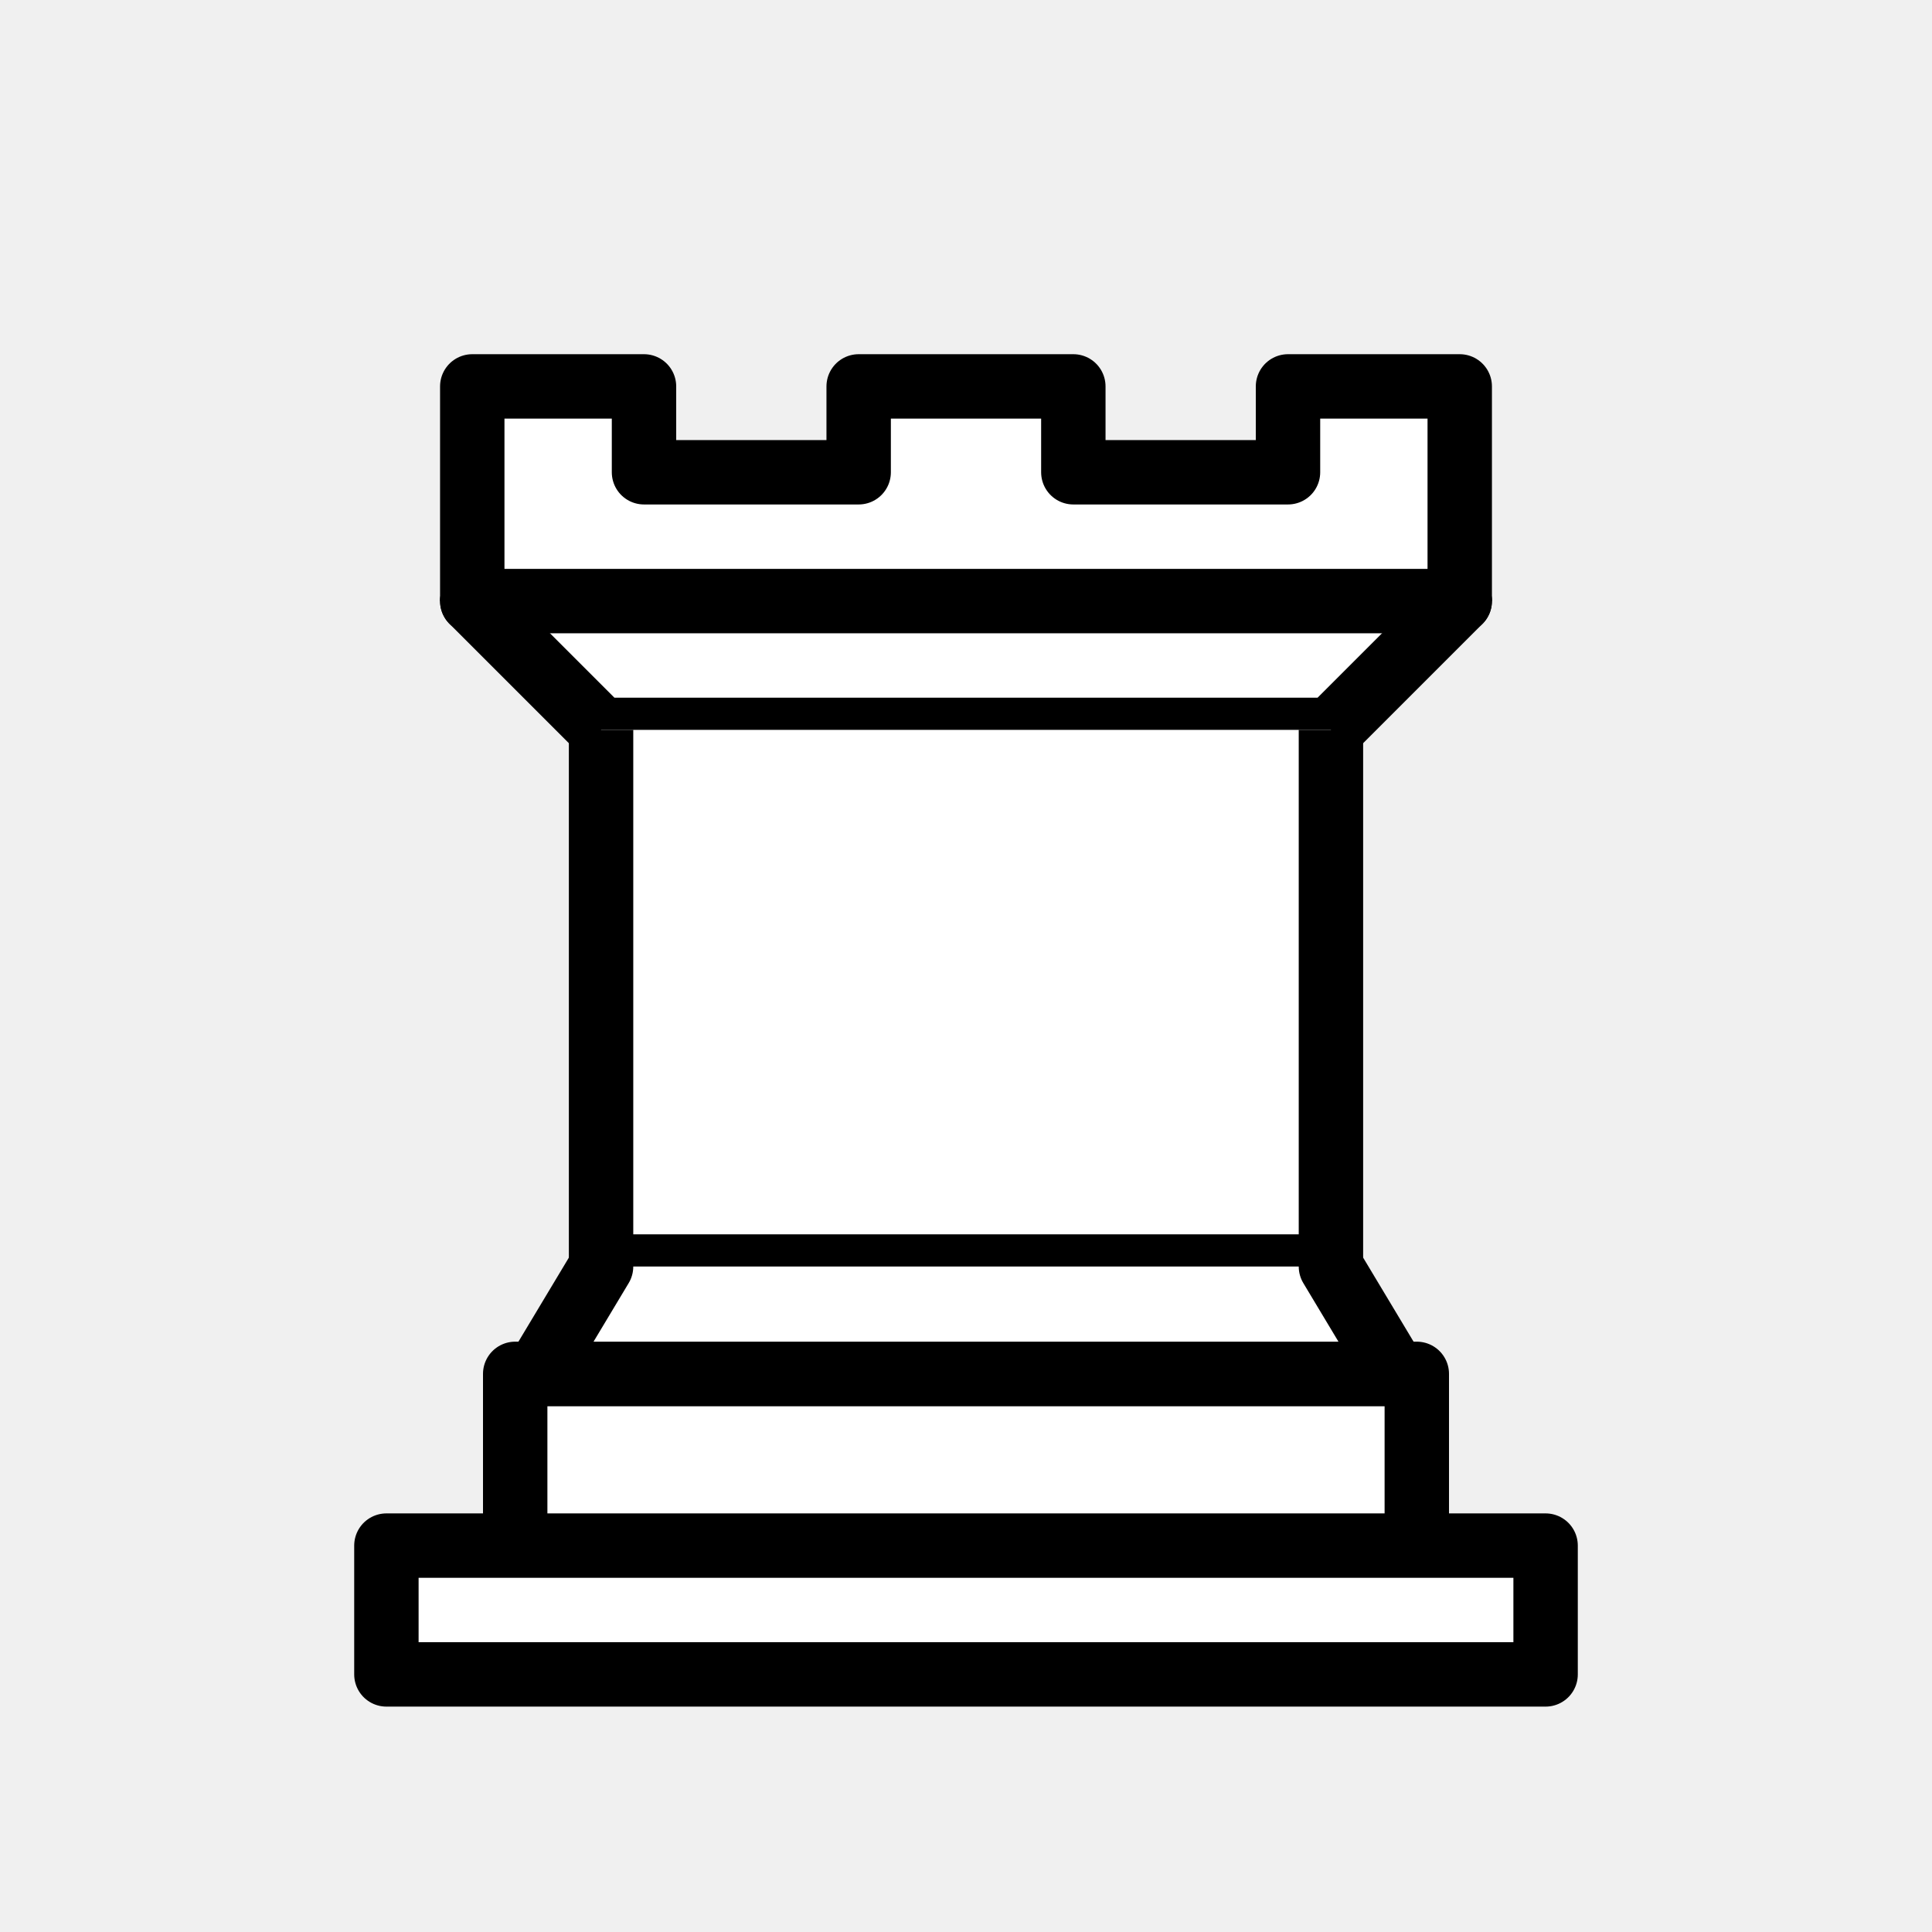
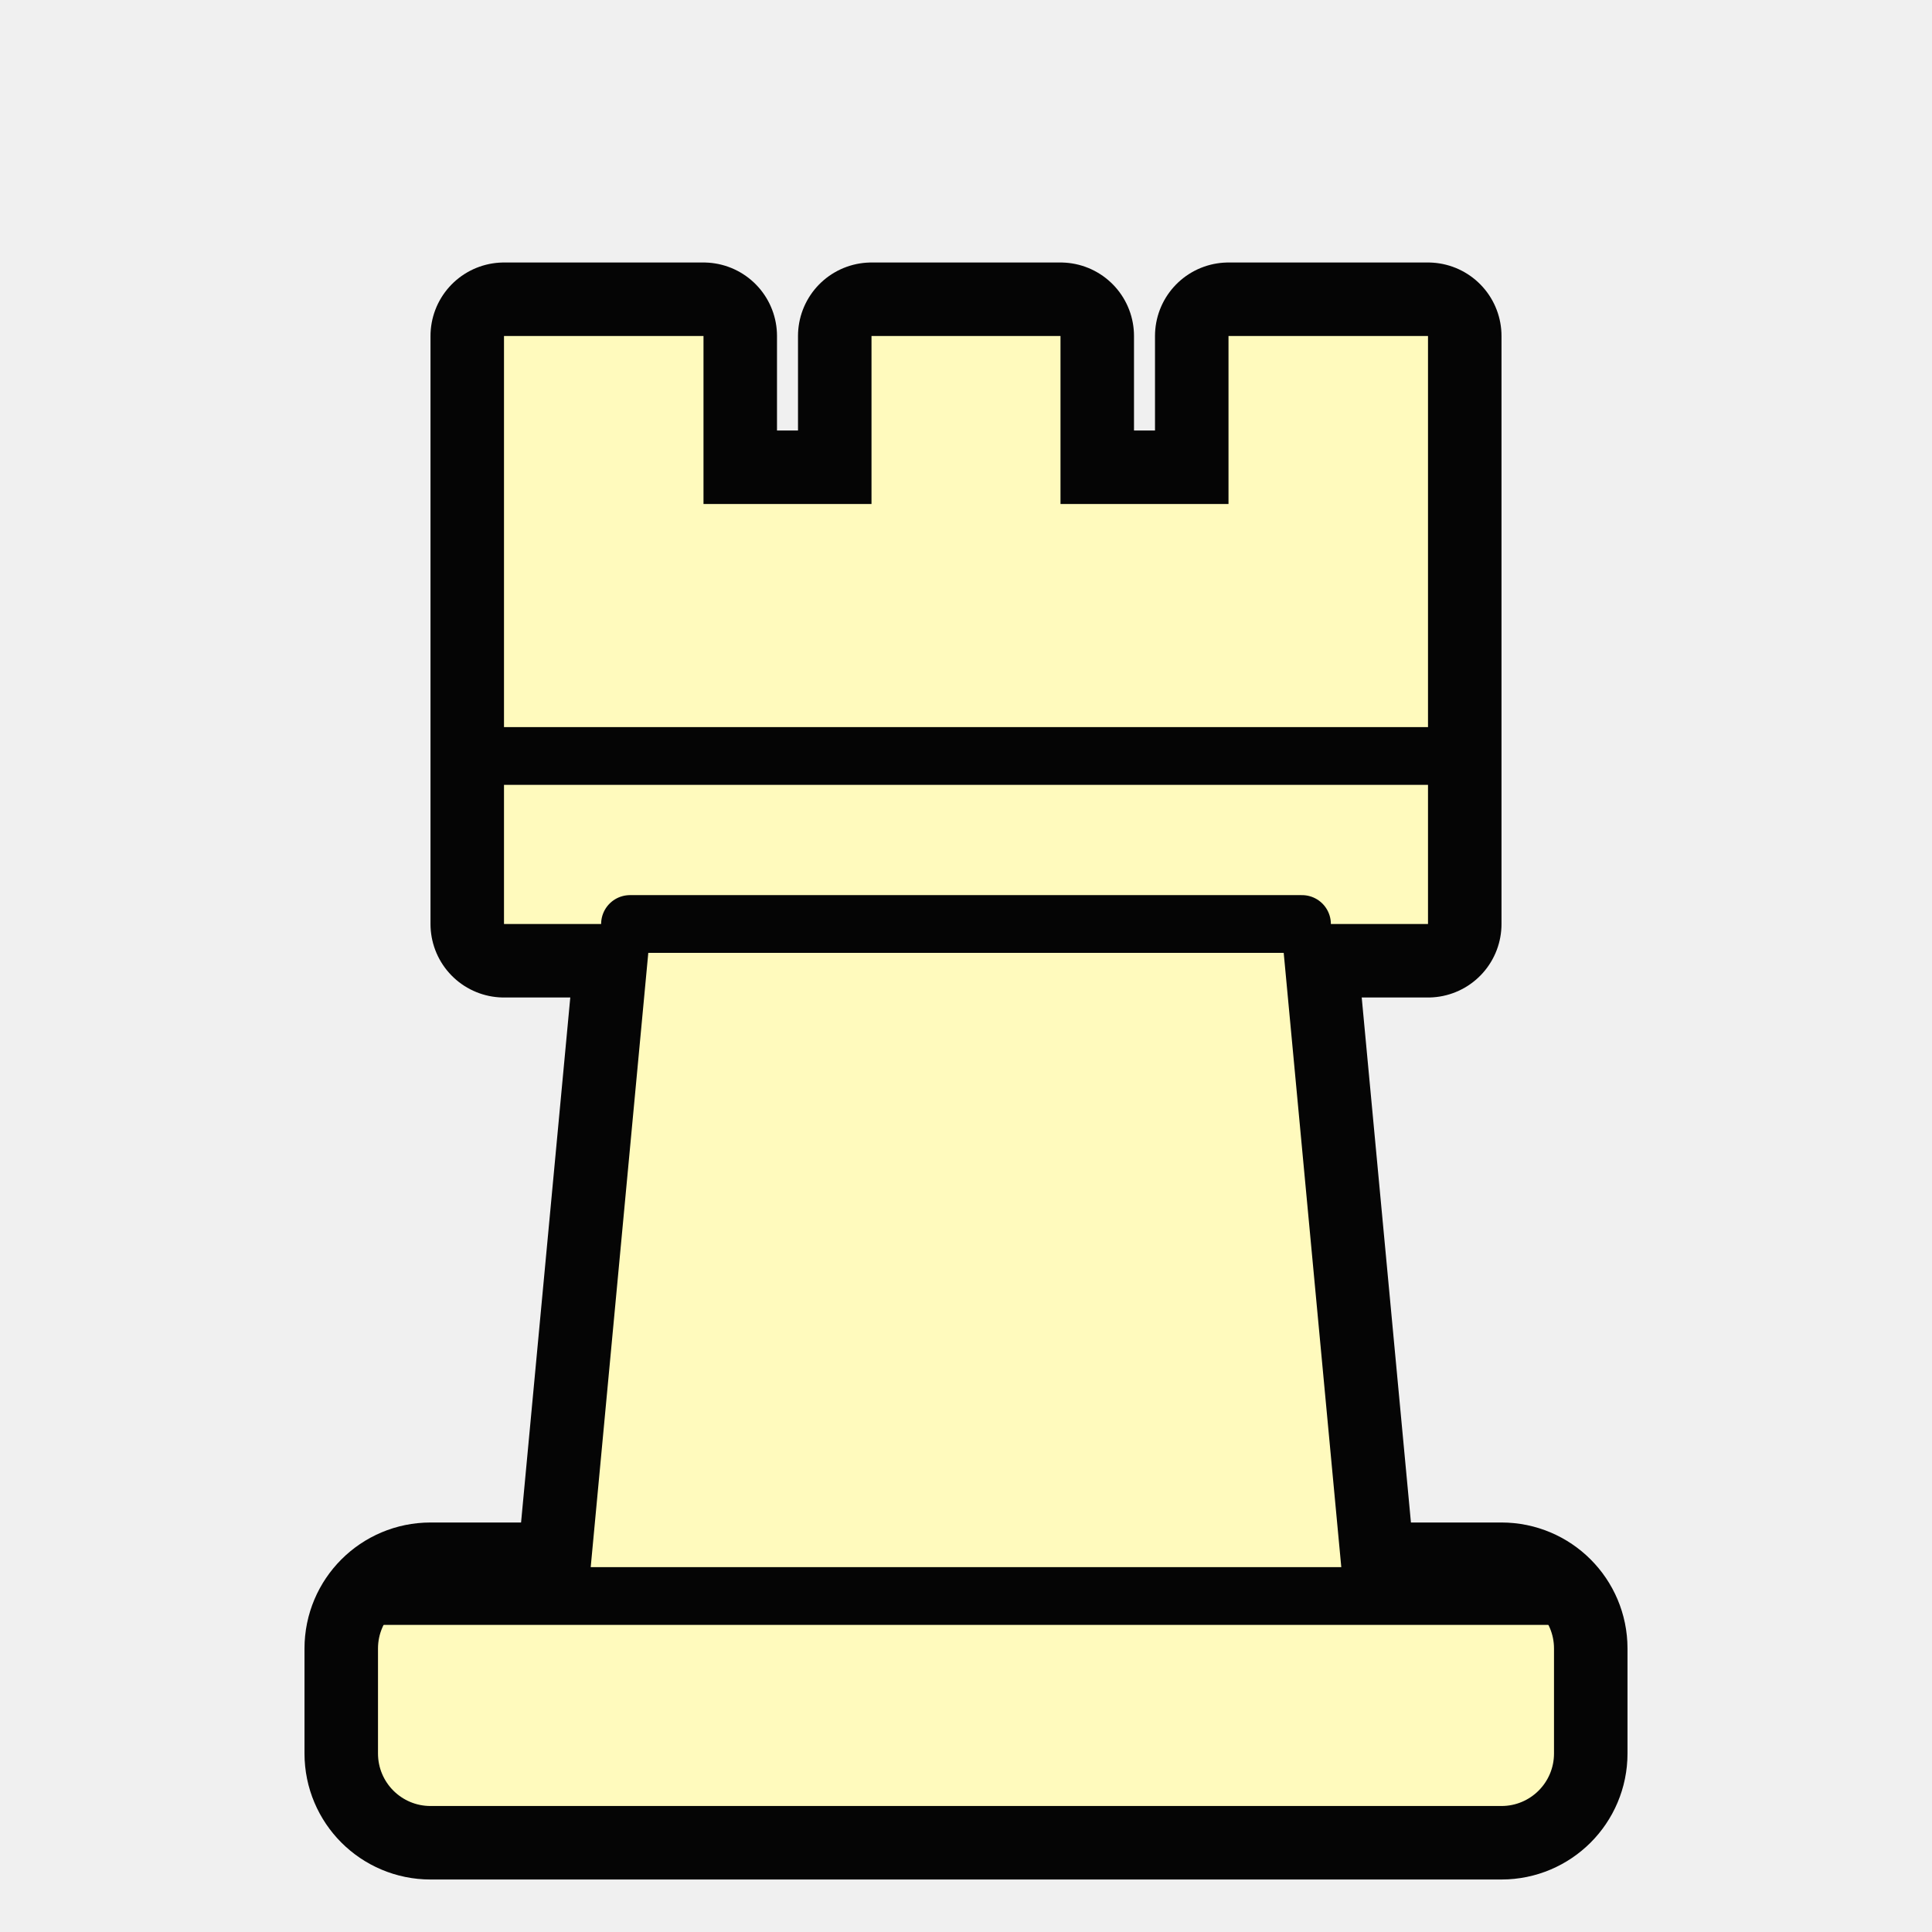
- <svg xmlns="http://www.w3.org/2000/svg" style="color-scheme:light only" width="45" height="45" viewBox="0 0 45 45">
-   <g fill="#fff" fill-rule="evenodd" stroke="#000" stroke-linecap="round" stroke-linejoin="round" stroke-width="1.5">
-     <path stroke-linecap="butt" d="M9 39h27v-3H9zm3-3v-4h21v4zm-1-22V9h4v2h5V9h5v2h5V9h4v5" />
-     <path d="m34 14-3 3H14l-3-3" />
-     <path stroke-linecap="butt" stroke-linejoin="miter" d="M31 17v12.5H14V17" />
-     <path d="m31 29.5 1.5 2.5h-20l1.5-2.5" />
-     <path fill="none" stroke-linejoin="miter" d="M11 14h23" />
+ <svg xmlns="http://www.w3.org/2000/svg" viewBox="4 2 92 92">
+   <g fill="#050505" stroke="#050505" stroke-width="7.0" stroke-linejoin="round">
+     <rect x="22" y="78" width="56" height="10" rx="2.5" />
+     <path d="M32 78 L35 46 H65 L68 78 Z" />
+     <path d="M28 46 V18 H37.5 V26 H45.5 V18 H54.5 V26 H62.5 V18 H72 V46 Z" />
+   </g>
+   <g fill="#fffabd">
+     <rect x="22" y="78" width="56" height="10" rx="2.5" />
+     <path d="M32 78 L35 46 H65 L68 78 Z" />
+     <path d="M28 46 V18 H37.5 V26 H45.5 V18 H54.5 V26 H62.5 V18 H72 V46 Z" />
+   </g>
+   <g fill="none" stroke="#050505" stroke-width="2.75" stroke-linecap="round">
+     <path d="M22 78 H78" />
+     <path d="M28 38 H72" />
+     <path d="M34 46 H66" />
  </g>
</svg>
